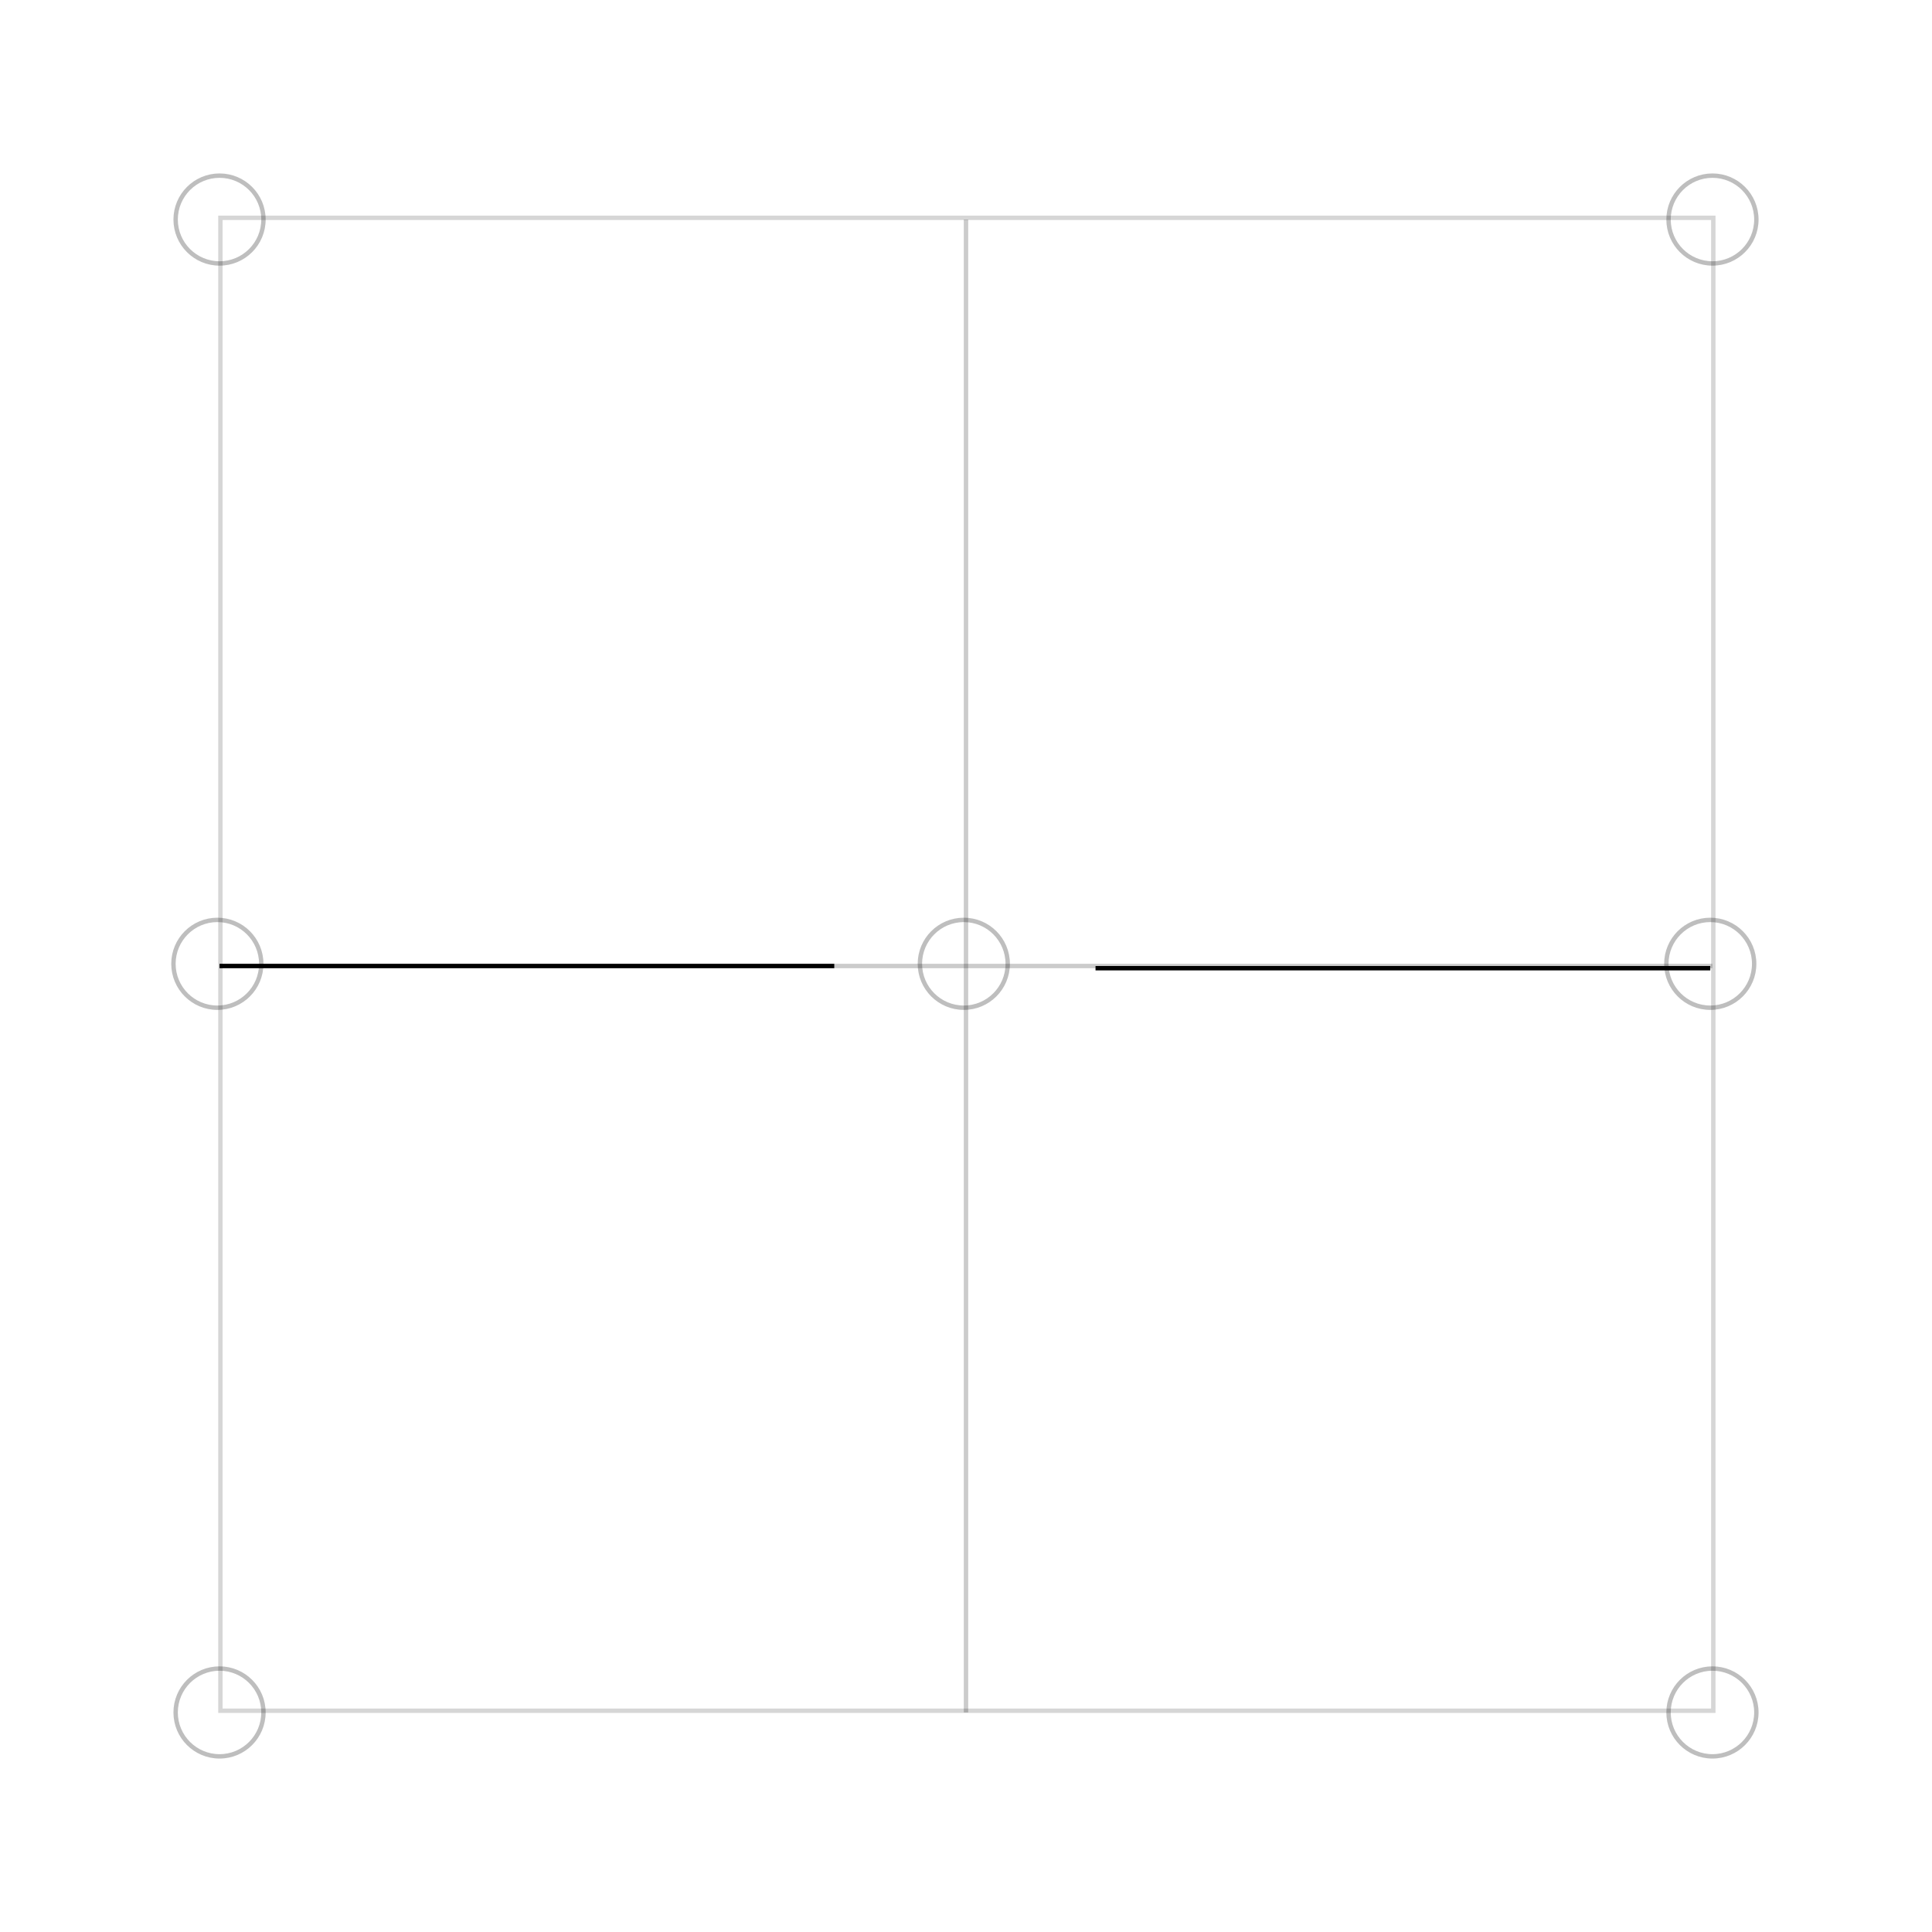
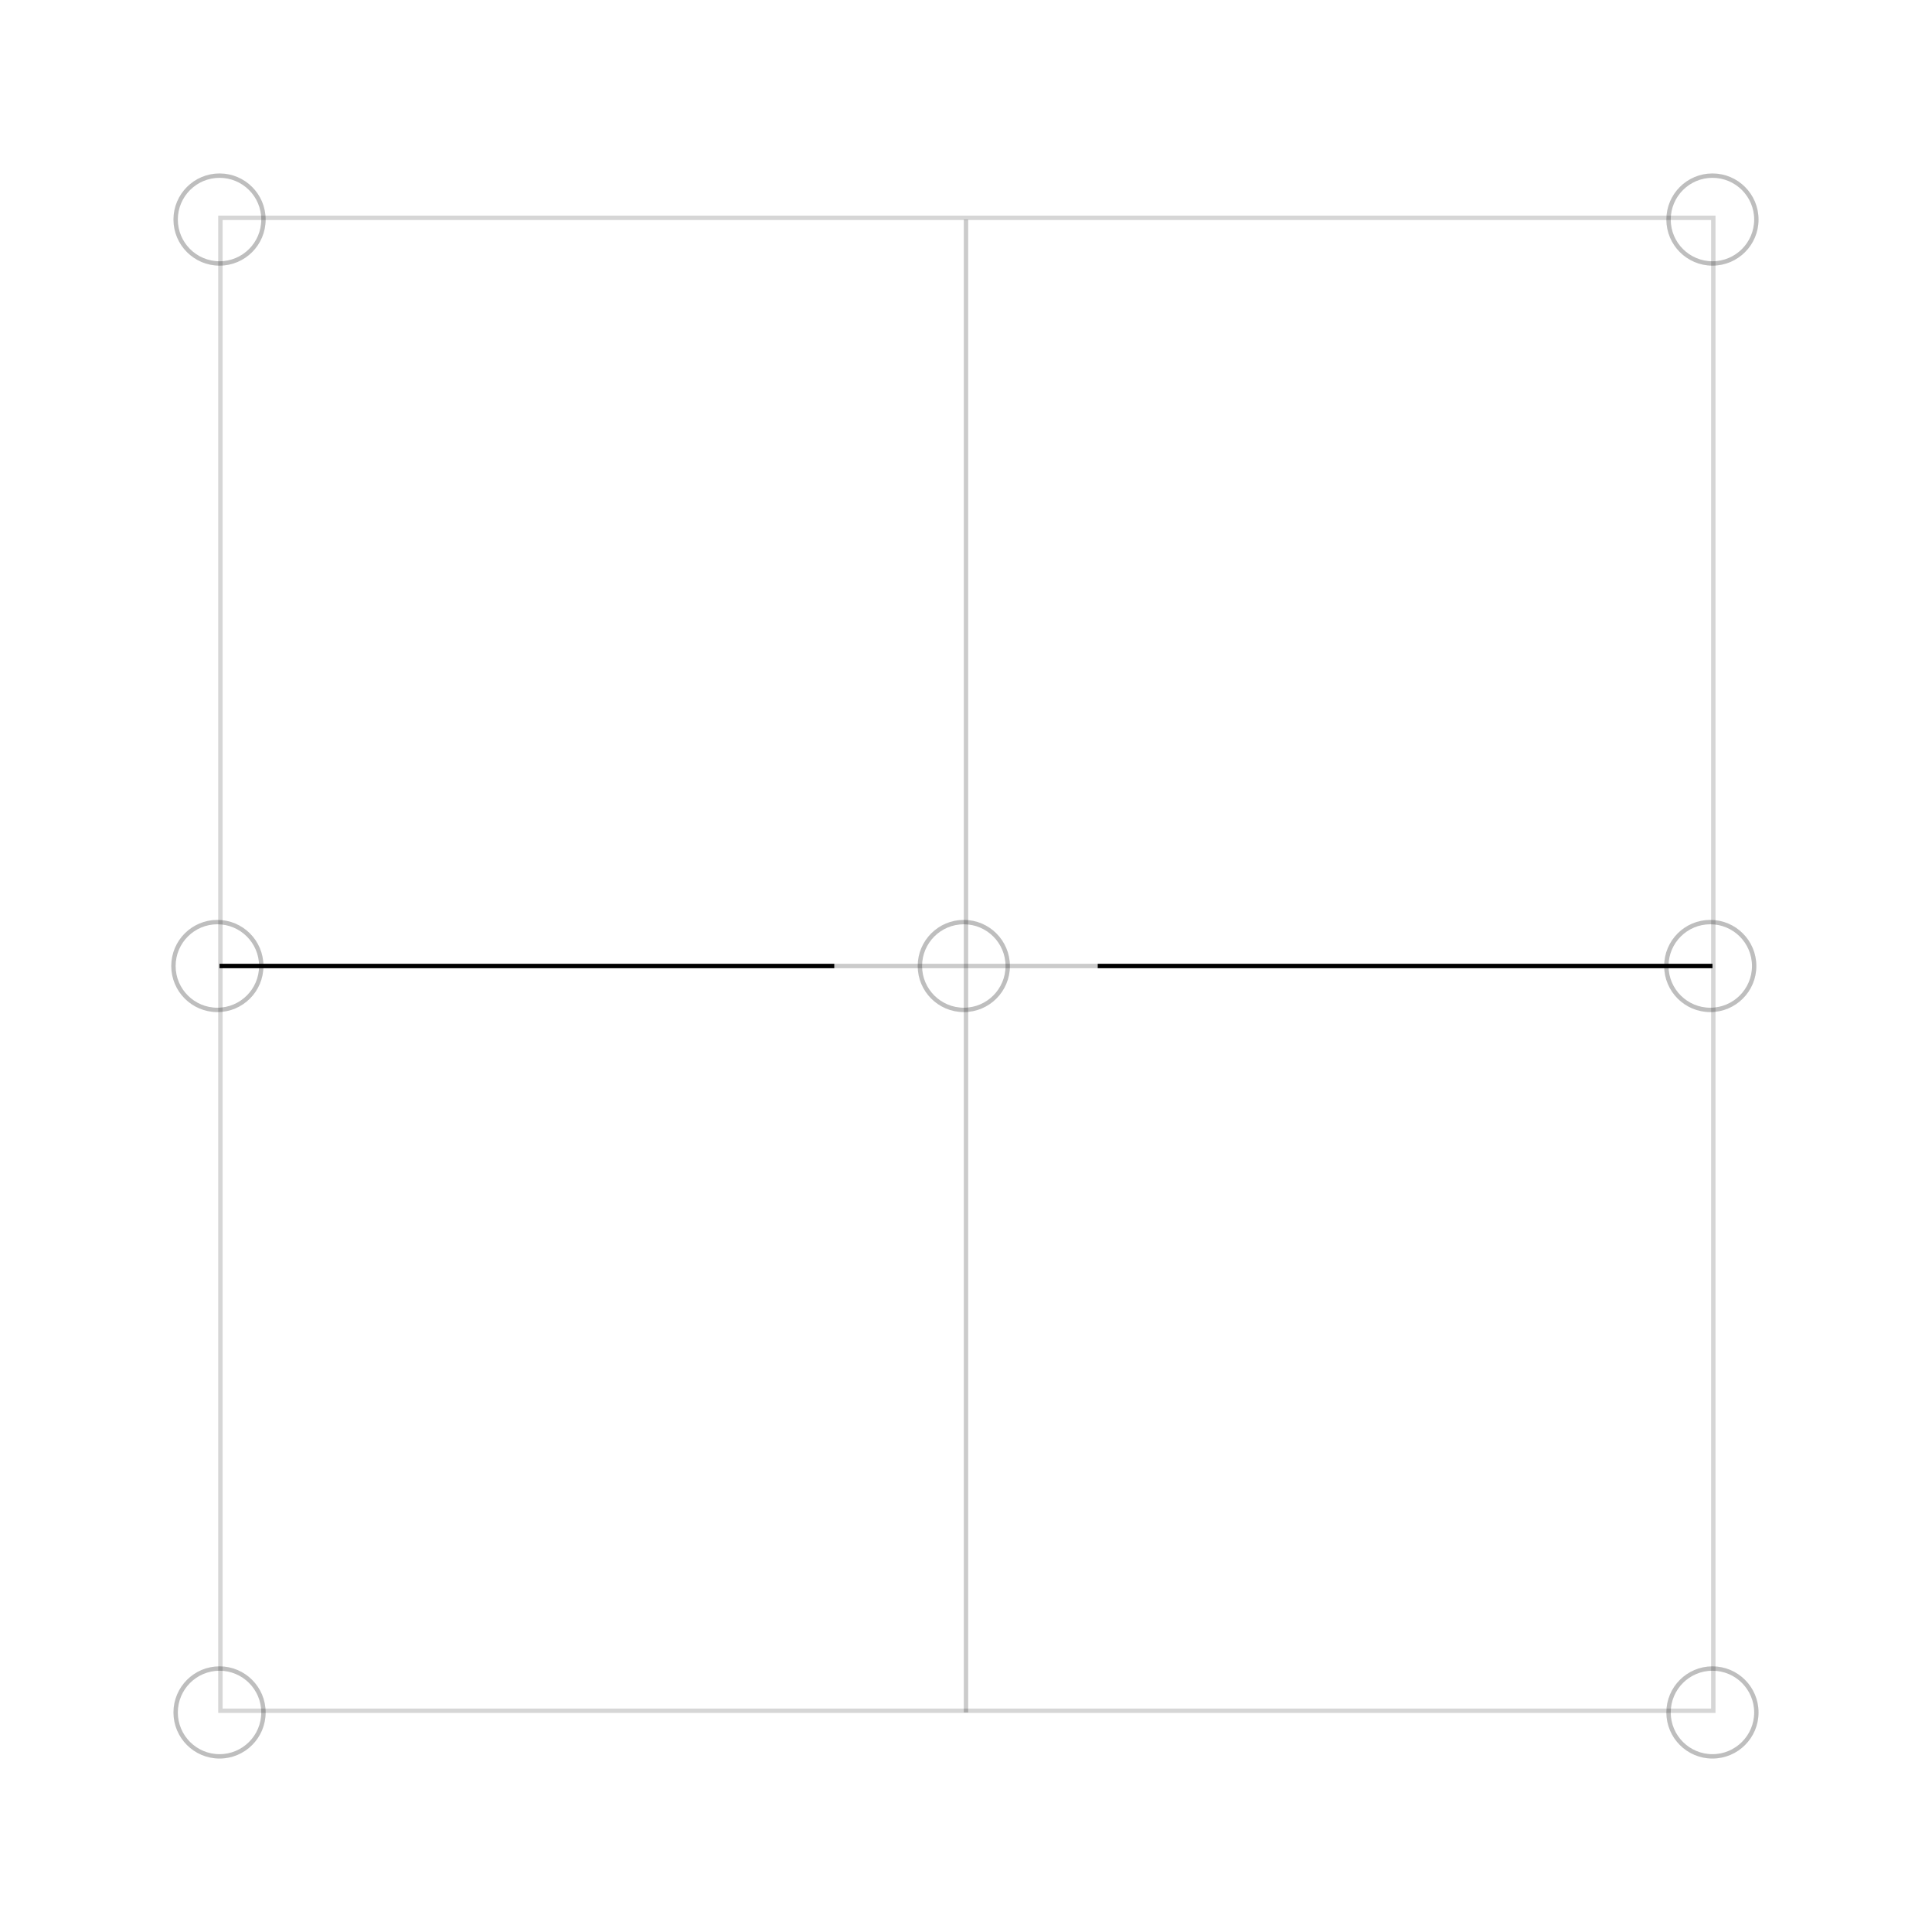
<svg xmlns="http://www.w3.org/2000/svg" width="440" height="440" id="svg2" version="1.1">
  <defs id="defs4">
    <marker orient="auto" refY="0.0" refX="0.0" id="Arrow1Lend" style="overflow:visible;">
      <path id="path3951" d="M 0.0,0.0 L 5.0,-5.0 L -12.5,0.0 L 5.0,5.0 L 0.0,0.0 z " style="fill-rule:evenodd;stroke:#000000;stroke-width:1.0pt;" transform="scale(0.8) rotate(180) translate(12.5,0)" />
    </marker>
    <marker orient="auto" refY="0.0" refX="0.0" id="Arrow2Lend" style="overflow:visible;">
      <path id="path3969" style="fill-rule:evenodd;stroke-width:0.625;stroke-linejoin:round;" d="M 8.719,4.034 L -2.207,0.016 L 8.719,-4.002 C 6.973,-1.63 6.983,1.616 8.719,4.034 z " transform="scale(1.1) rotate(180) translate(1,0)" />
    </marker>
  </defs>
  <g id="layer6" style="display:inline" transform="translate(0,120)">
    <rect style="fill:none;stroke:#000000;stroke-opacity:0.164" id="rect3904" width="340" height="340" x="50.196" y="-70.389" />
    <path style="fill:none;stroke:#000000;stroke-opacity:0.255" id="path3083" d="m 60,50 a 10,10 0 1 1 -20,0 10,10 0 1 1 20,0 z" transform="translate(0,-120)" />
    <path style="fill:none;stroke:#000000;stroke-opacity:0.255" id="path3085" d="m 400,50 a 10,10 0 1 1 -20,0 10,10 0 1 1 20,0 z" transform="translate(0,-120)" />
    <path style="fill:none;stroke:#000000;stroke-opacity:0.255" id="path3087" d="m 60,390 a 10,10 0 1 1 -20,0 10,10 0 1 1 20,0 z" transform="translate(0,-120)" />
    <path style="fill:none;stroke:#000000;stroke-opacity:0.255" id="path3089" d="m 400,390 a 10,10 0 1 1 -20,0 10,10 0 1 1 20,0 z" transform="translate(0,-120)" />
    <path style="fill:none;stroke:#000000;stroke-width:1px;stroke-linecap:butt;stroke-linejoin:miter;stroke-opacity:0.205" d="m 220,50 c 0,340 0,340 0,340" id="path3091" transform="translate(0,-120)" />
    <path style="fill:none;stroke:#000000;stroke-width:1px;stroke-linecap:butt;stroke-linejoin:miter;stroke-opacity:0.205" d="m 50,220 c 340,0 340,0 340,0" id="path3093" transform="translate(0,-120)" />
-     <path transform="translate(-0.5,49.5)" d="m 60,50 a 10,10 0 1 1 -20,0 10,10 0 1 1 20,0 z" id="path3185" style="fill:none;stroke:#000000;stroke-opacity:0.255" />
-     <path style="fill:none;stroke:#000000;stroke-opacity:0.255" id="path3187" d="m 60,50 a 10,10 0 1 1 -20,0 10,10 0 1 1 20,0 z" transform="translate(339.5,49.5)" />
-     <path transform="translate(169.5,49.5)" d="m 60,50 a 10,10 0 1 1 -20,0 10,10 0 1 1 20,0 z" id="path3189" style="fill:none;stroke:#000000;stroke-opacity:0.255" />
+     <path transform="translate(-0.5,50)" d="m 60,50 a 10,10 0 1 1 -20,0 10,10 0 1 1 20,0 z" id="path3185" style="fill:none;stroke:#000000;stroke-opacity:0.255" />
+     <path style="fill:none;stroke:#000000;stroke-opacity:0.255" id="path3187" d="m 60,50 a 10,10 0 1 1 -20,0 10,10 0 1 1 20,0 z" transform="translate(339.5,50)" />
+     <path transform="translate(169.5,50)" d="m 60,50 a 10,10 0 1 1 -20,0 10,10 0 1 1 20,0 z" id="path3189" style="fill:none;stroke:#000000;stroke-opacity:0.255" />
  </g>
  <g id="layer1" style="display:none">
    <path style="fill:none;stroke:#000000;stroke-width:1px;stroke-linecap:butt;stroke-linejoin:miter;stroke-opacity:1" d="M 50,220 50,50" id="path3192" />
    <path style="fill:none;stroke:#000000;stroke-width:1px;stroke-linecap:butt;stroke-linejoin:miter;stroke-opacity:1" d="M 50,50 220,220" id="path3194" />
-     <path id="path3196" d="m 389.5,389.5 0,-170" style="fill:none;stroke:#000000;stroke-width:1px;stroke-linecap:butt;stroke-linejoin:miter;stroke-opacity:1" />
-     <path id="path3198" d="m 219.5,219.5 170,170" style="fill:none;stroke:#000000;stroke-width:1px;stroke-linecap:butt;stroke-linejoin:miter;stroke-opacity:1" />
+     <path id="path3196" d="m 390,390 0,-170" style="fill:none;stroke:#000000;stroke-width:1px;stroke-linecap:butt;stroke-linejoin:miter;stroke-opacity:1" />
+     <path id="path3198" d="m 220,220 170,170" style="fill:none;stroke:#000000;stroke-width:1px;stroke-linecap:butt;stroke-linejoin:miter;stroke-opacity:1" />
  </g>
  <g id="layer2" style="display:none">
-     <path style="fill:none;stroke:#000000;stroke-width:1px;stroke-linecap:butt;stroke-linejoin:miter;stroke-opacity:1" d="m 49.5,49.5 340,0" id="path3200" />
-     <path style="fill:none;stroke:#000000;stroke-width:1px;stroke-linecap:butt;stroke-linejoin:miter;stroke-opacity:1" d="m 389.5,49.5 -170,170" id="path3202" />
-     <path id="path3234" d="m 390.5,390.5 -170,-170" style="fill:none;stroke:#000000;stroke-width:1px;stroke-linecap:butt;stroke-linejoin:miter;stroke-opacity:1" />
-     <path style="fill:none;stroke:#000000;stroke-width:1px;stroke-linecap:butt;stroke-linejoin:miter;stroke-opacity:1" d="m 49.5,390.5 170,-170" id="path3236" />
-     <path id="path3238" d="m 49.5,49.5 170,170" style="fill:none;stroke:#000000;stroke-width:1px;stroke-linecap:butt;stroke-linejoin:miter;stroke-opacity:1" />
-     <path id="path3240" d="m 389.5,50.5 0,340" style="fill:none;stroke:#000000;stroke-width:1px;stroke-linecap:butt;stroke-linejoin:miter;stroke-opacity:1" />
-     <path style="fill:none;stroke:#000000;stroke-width:1px;stroke-linecap:butt;stroke-linejoin:miter;stroke-opacity:1" d="m 389.5,389.5 -340,0" id="path3242" />
-     <path id="path3244" d="m 50.5,389.5 0,-340" style="fill:none;stroke:#000000;stroke-width:1px;stroke-linecap:butt;stroke-linejoin:miter;stroke-opacity:1" />
+     <path style="fill:none;stroke:#000000;stroke-width:1px;stroke-linecap:butt;stroke-linejoin:miter;stroke-opacity:1" d="m 50,50 340,0" id="path3200" />
+     <path style="fill:none;stroke:#000000;stroke-width:1px;stroke-linecap:butt;stroke-linejoin:miter;stroke-opacity:1" d="m 390,50 -170,170" id="path3202" />
+     <path id="path3234" d="m 390,390 -170,-170" style="fill:none;stroke:#000000;stroke-width:1px;stroke-linecap:butt;stroke-linejoin:miter;stroke-opacity:1" />
+     <path style="fill:none;stroke:#000000;stroke-width:1px;stroke-linecap:butt;stroke-linejoin:miter;stroke-opacity:1" d="m 50,390 170,-170" id="path3236" />
+     <path id="path3238" d="m 50,50 170,170" style="fill:none;stroke:#000000;stroke-width:1px;stroke-linecap:butt;stroke-linejoin:miter;stroke-opacity:1" />
+     <path id="path3240" d="m 390,50 0,340" style="fill:none;stroke:#000000;stroke-width:1px;stroke-linecap:butt;stroke-linejoin:miter;stroke-opacity:1" />
+     <path style="fill:none;stroke:#000000;stroke-width:1px;stroke-linecap:butt;stroke-linejoin:miter;stroke-opacity:1" d="m 390,390 -340,0" id="path3242" />
+     <path id="path3244" d="m 50,390 0,-340" style="fill:none;stroke:#000000;stroke-width:1px;stroke-linecap:butt;stroke-linejoin:miter;stroke-opacity:1" />
  </g>
  <g id="layer3" style="display:none">
-     <path style="fill:none;stroke:#000000;stroke-width:1px;stroke-linecap:butt;stroke-linejoin:miter;stroke-opacity:1" d="m 50,220 70,0" id="path3247" />
-     <path id="path3249" d="m 389.5,219.5 -70,0" style="fill:none;stroke:#000000;stroke-width:1px;stroke-linecap:butt;stroke-linejoin:miter;stroke-opacity:1" />
+     <path style="fill:none;stroke:#000000;stroke-width:1px;stroke-linecap:butt;stroke-linejoin:miter;stroke-opacity:1" d="m 50,220 70,0" id="avance_left" />
+     <path id="avance_right" d="m 390,220 -70,0" style="fill:none;stroke:#000000;stroke-width:1px;stroke-linecap:butt;stroke-linejoin:miter;stroke-opacity:1" />
  </g>
  <g id="layer4">
-     <path style="fill:none;stroke:#000000;stroke-width:1px;stroke-linecap:butt;stroke-linejoin:miter;stroke-opacity:1" d="m 50,220 140,0" id="path3252" />
-     <path id="path3254" d="m 389.5,220.5 -140,0" style="fill:none;stroke:#000000;stroke-width:1px;stroke-linecap:butt;stroke-linejoin:miter;stroke-opacity:1" />
+     <path style="fill:none;stroke:#000000;stroke-width:1px;stroke-linecap:butt;stroke-linejoin:miter;stroke-opacity:1" d="m 50,220 140,0" id="coronazion_left" />
+     <path id="coronazion_right" d="m 390,220 -140,0" style="fill:none;stroke:#000000;stroke-width:1px;stroke-linecap:butt;stroke-linejoin:miter;stroke-opacity:1" />
  </g>
</svg>
